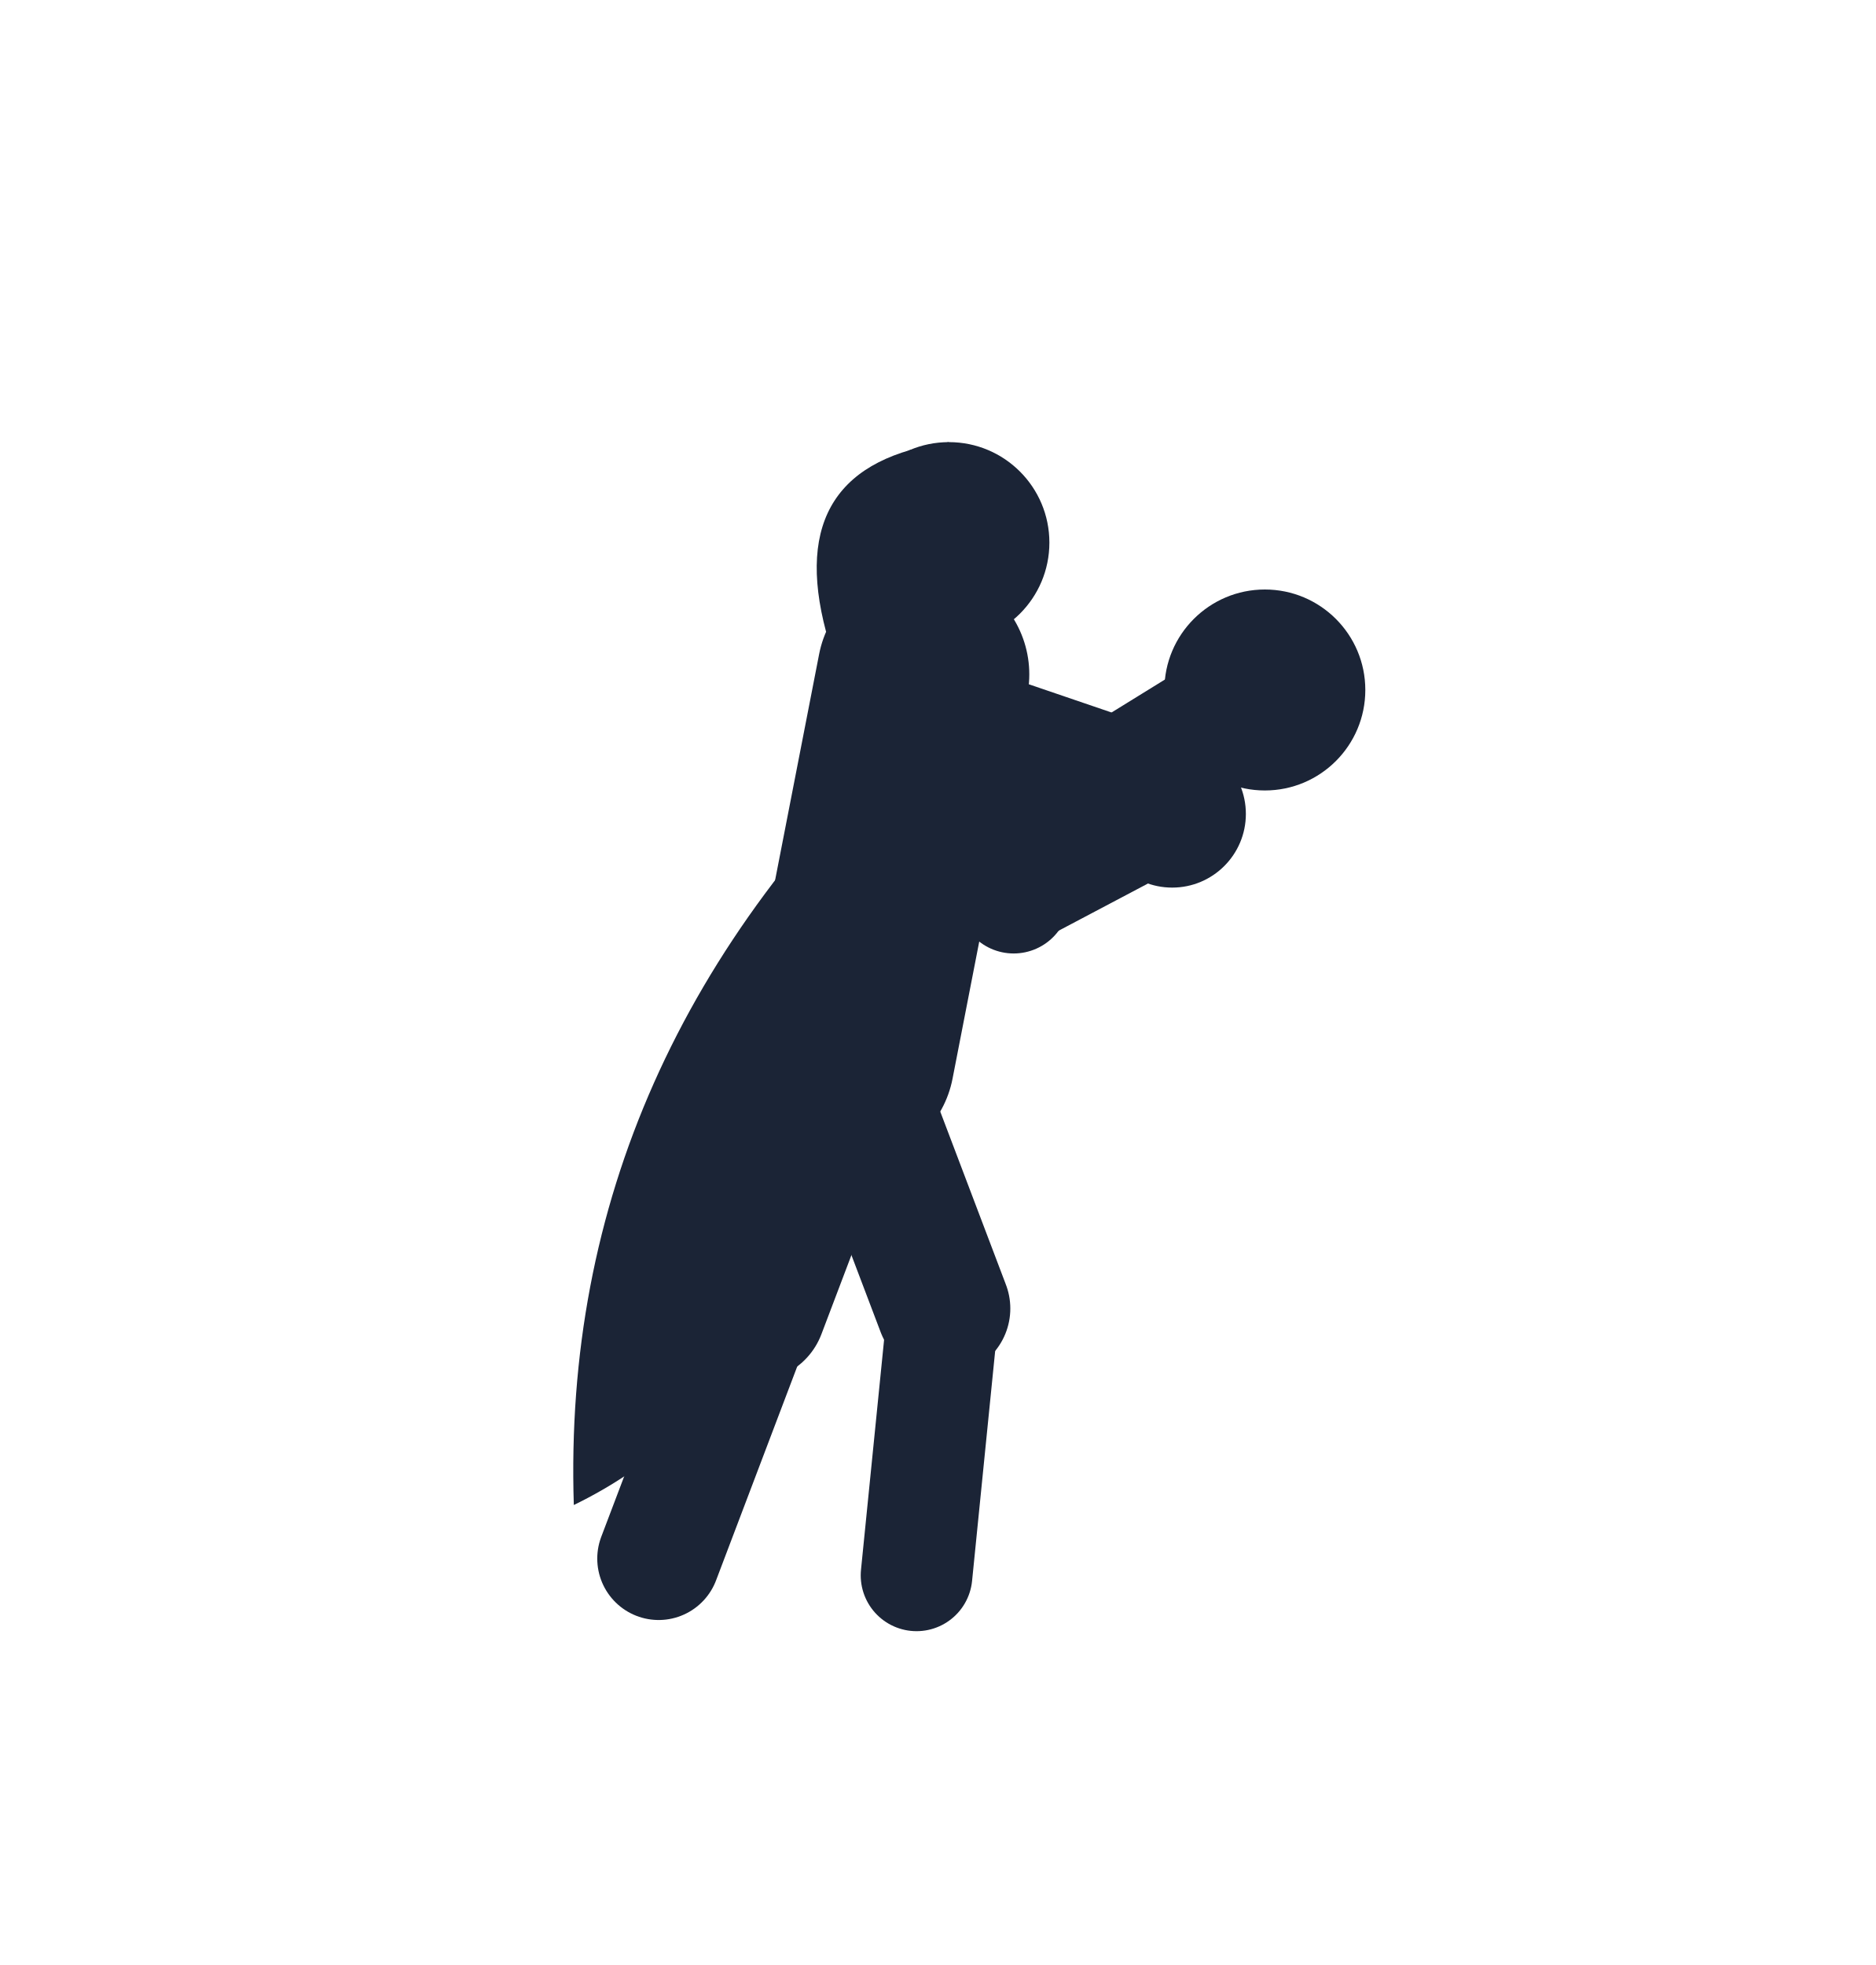
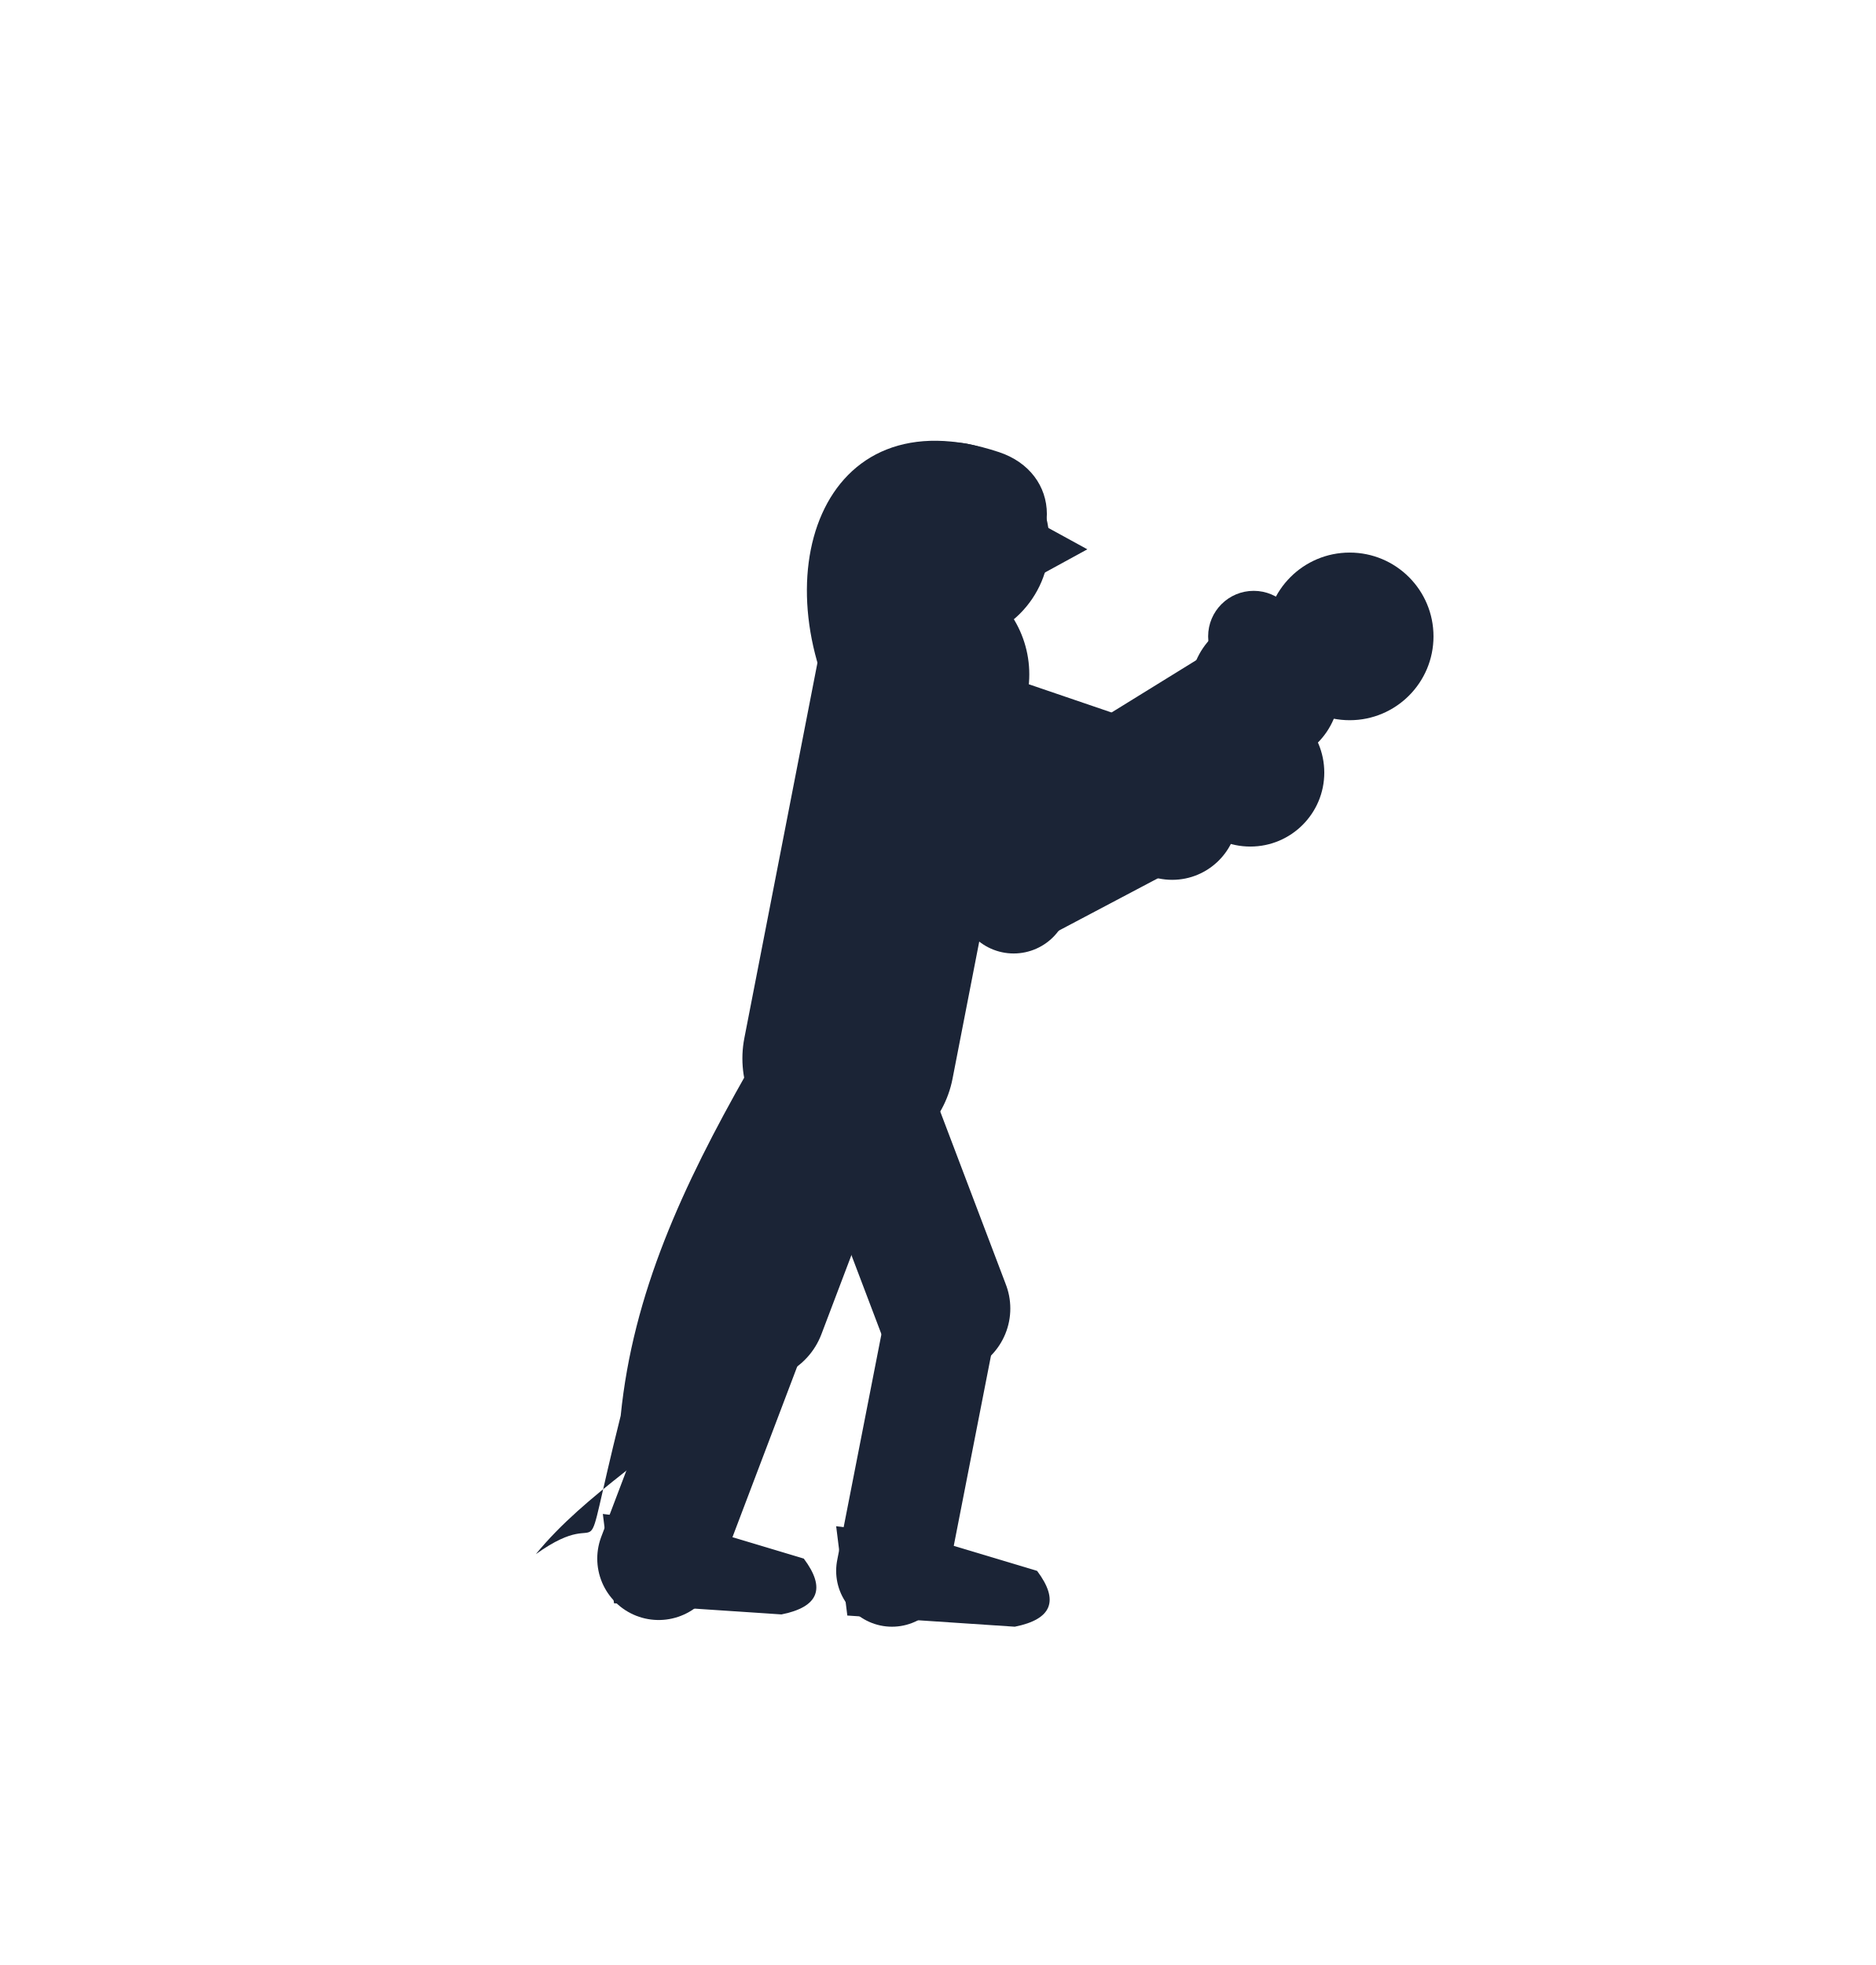
<svg xmlns="http://www.w3.org/2000/svg" viewBox="-24 -4 168 176" width="168" height="176">
  <line x1="52.0" y1="90.8" x2="60.5" y2="113.2" stroke="#1b2436" stroke-width="12" stroke-linecap="round" />
-   <line x1="60.5" y1="113.2" x2="58.1" y2="137.1" stroke="#1b2436" stroke-width="10" stroke-linecap="round" />
+   <line x1="60.5" y1="113.2" x2="55.9" y2="136.7" stroke="#1b2436" stroke-width="10" stroke-linecap="round" />
  <line x1="58.7" y1="60.4" x2="66.8" y2="76.4" stroke="#1b2436" stroke-width="10" stroke-linecap="round" />
  <line x1="66.8" y1="76.4" x2="81.0" y2="68.9" stroke="#1b2436" stroke-width="9" stroke-linecap="round" />
-   <circle cx="81.0" cy="68.9" r="6.6" fill="#1b2436" />
-   <path d="M 58.7 60.4     Q 26.1 90.4 27.4 130.8     Q 48.0 120.8 52.0 90.8 Z" fill="#1b2436" />
+   <circle cx="81.0" cy="68.9" r="5.904" fill="#1b2436" />
+   <circle cx="80.4" cy="64.6" r="3.6" fill="#1b2436" />
+   <circle cx="88.0" cy="65.2" r="6.624" fill="#1b2436" />
+   <path d="M 61.7 58.4     C 49.5 84.4 33.8 100.8 31.6 122.8     C 27.6 138.8 31.0 130.2 24.0 135.2     C 33.0 124.2 50.0 120.8 55.0 91.8 Z" fill="#1b2436" />
+   <path d="M 50.9 132.7   L 51.9 140.7 L 66.9 141.7   Q 71.9 140.7 68.9 136.7 L 58.9 133.7 Z" fill="#1b2436" />
  <line x1="52.0" y1="90.8" x2="58.7" y2="56.4" stroke="#1b2436" stroke-width="19" stroke-linecap="round" />
  <circle cx="61.0" cy="44.6" r="9" fill="#1b2436" />
  <line x1="52.0" y1="90.8" x2="43.5" y2="113.2" stroke="#1b2436" stroke-width="13" stroke-linecap="round" />
  <line x1="43.5" y1="113.2" x2="35.0" y2="135.6" stroke="#1b2436" stroke-width="11" stroke-linecap="round" />
  <line x1="58.7" y1="60.4" x2="75.7" y2="66.2" stroke="#1b2436" stroke-width="12" stroke-linecap="round" />
  <line x1="75.7" y1="66.2" x2="89.3" y2="57.8" stroke="#1b2436" stroke-width="11" stroke-linecap="round" />
-   <circle cx="89.3" cy="57.8" r="9" fill="#1b2436" />
-   <path d="M 61.0 35.6   q -15 2 -11 17   q 11 -3 14 -2 Z" fill="#1b2436" />
+   <circle cx="89.3" cy="57.8" r="6.691" fill="#1b2436" />
+   <circle cx="88.3" cy="53.0" r="4.08" fill="#1b2436" />
+   <circle cx="96.9" cy="53.0" r="7.507" fill="#1b2436" />
+   <path d="M 30.0 131.6   L 31.0 139.6 L 46.0 140.6   Q 51.0 139.6 48.0 135.6 L 38.0 132.6 Z" fill="#1b2436" />
+   <path d="M 65.5 36.5     C 49.3 31.1 43.9 48.2 52.0 61.7     C 54.7 53.6 59.2 51.8 64.6 49.6     C 71.8 45.1 70.9 38.3 65.5 36.5 Z" fill="#1b2436" />
+   <path d="M 65.0 40.6     L 73.4 45.2 L 65.9 49.3 Z" fill="#1b2436" />
</svg>
